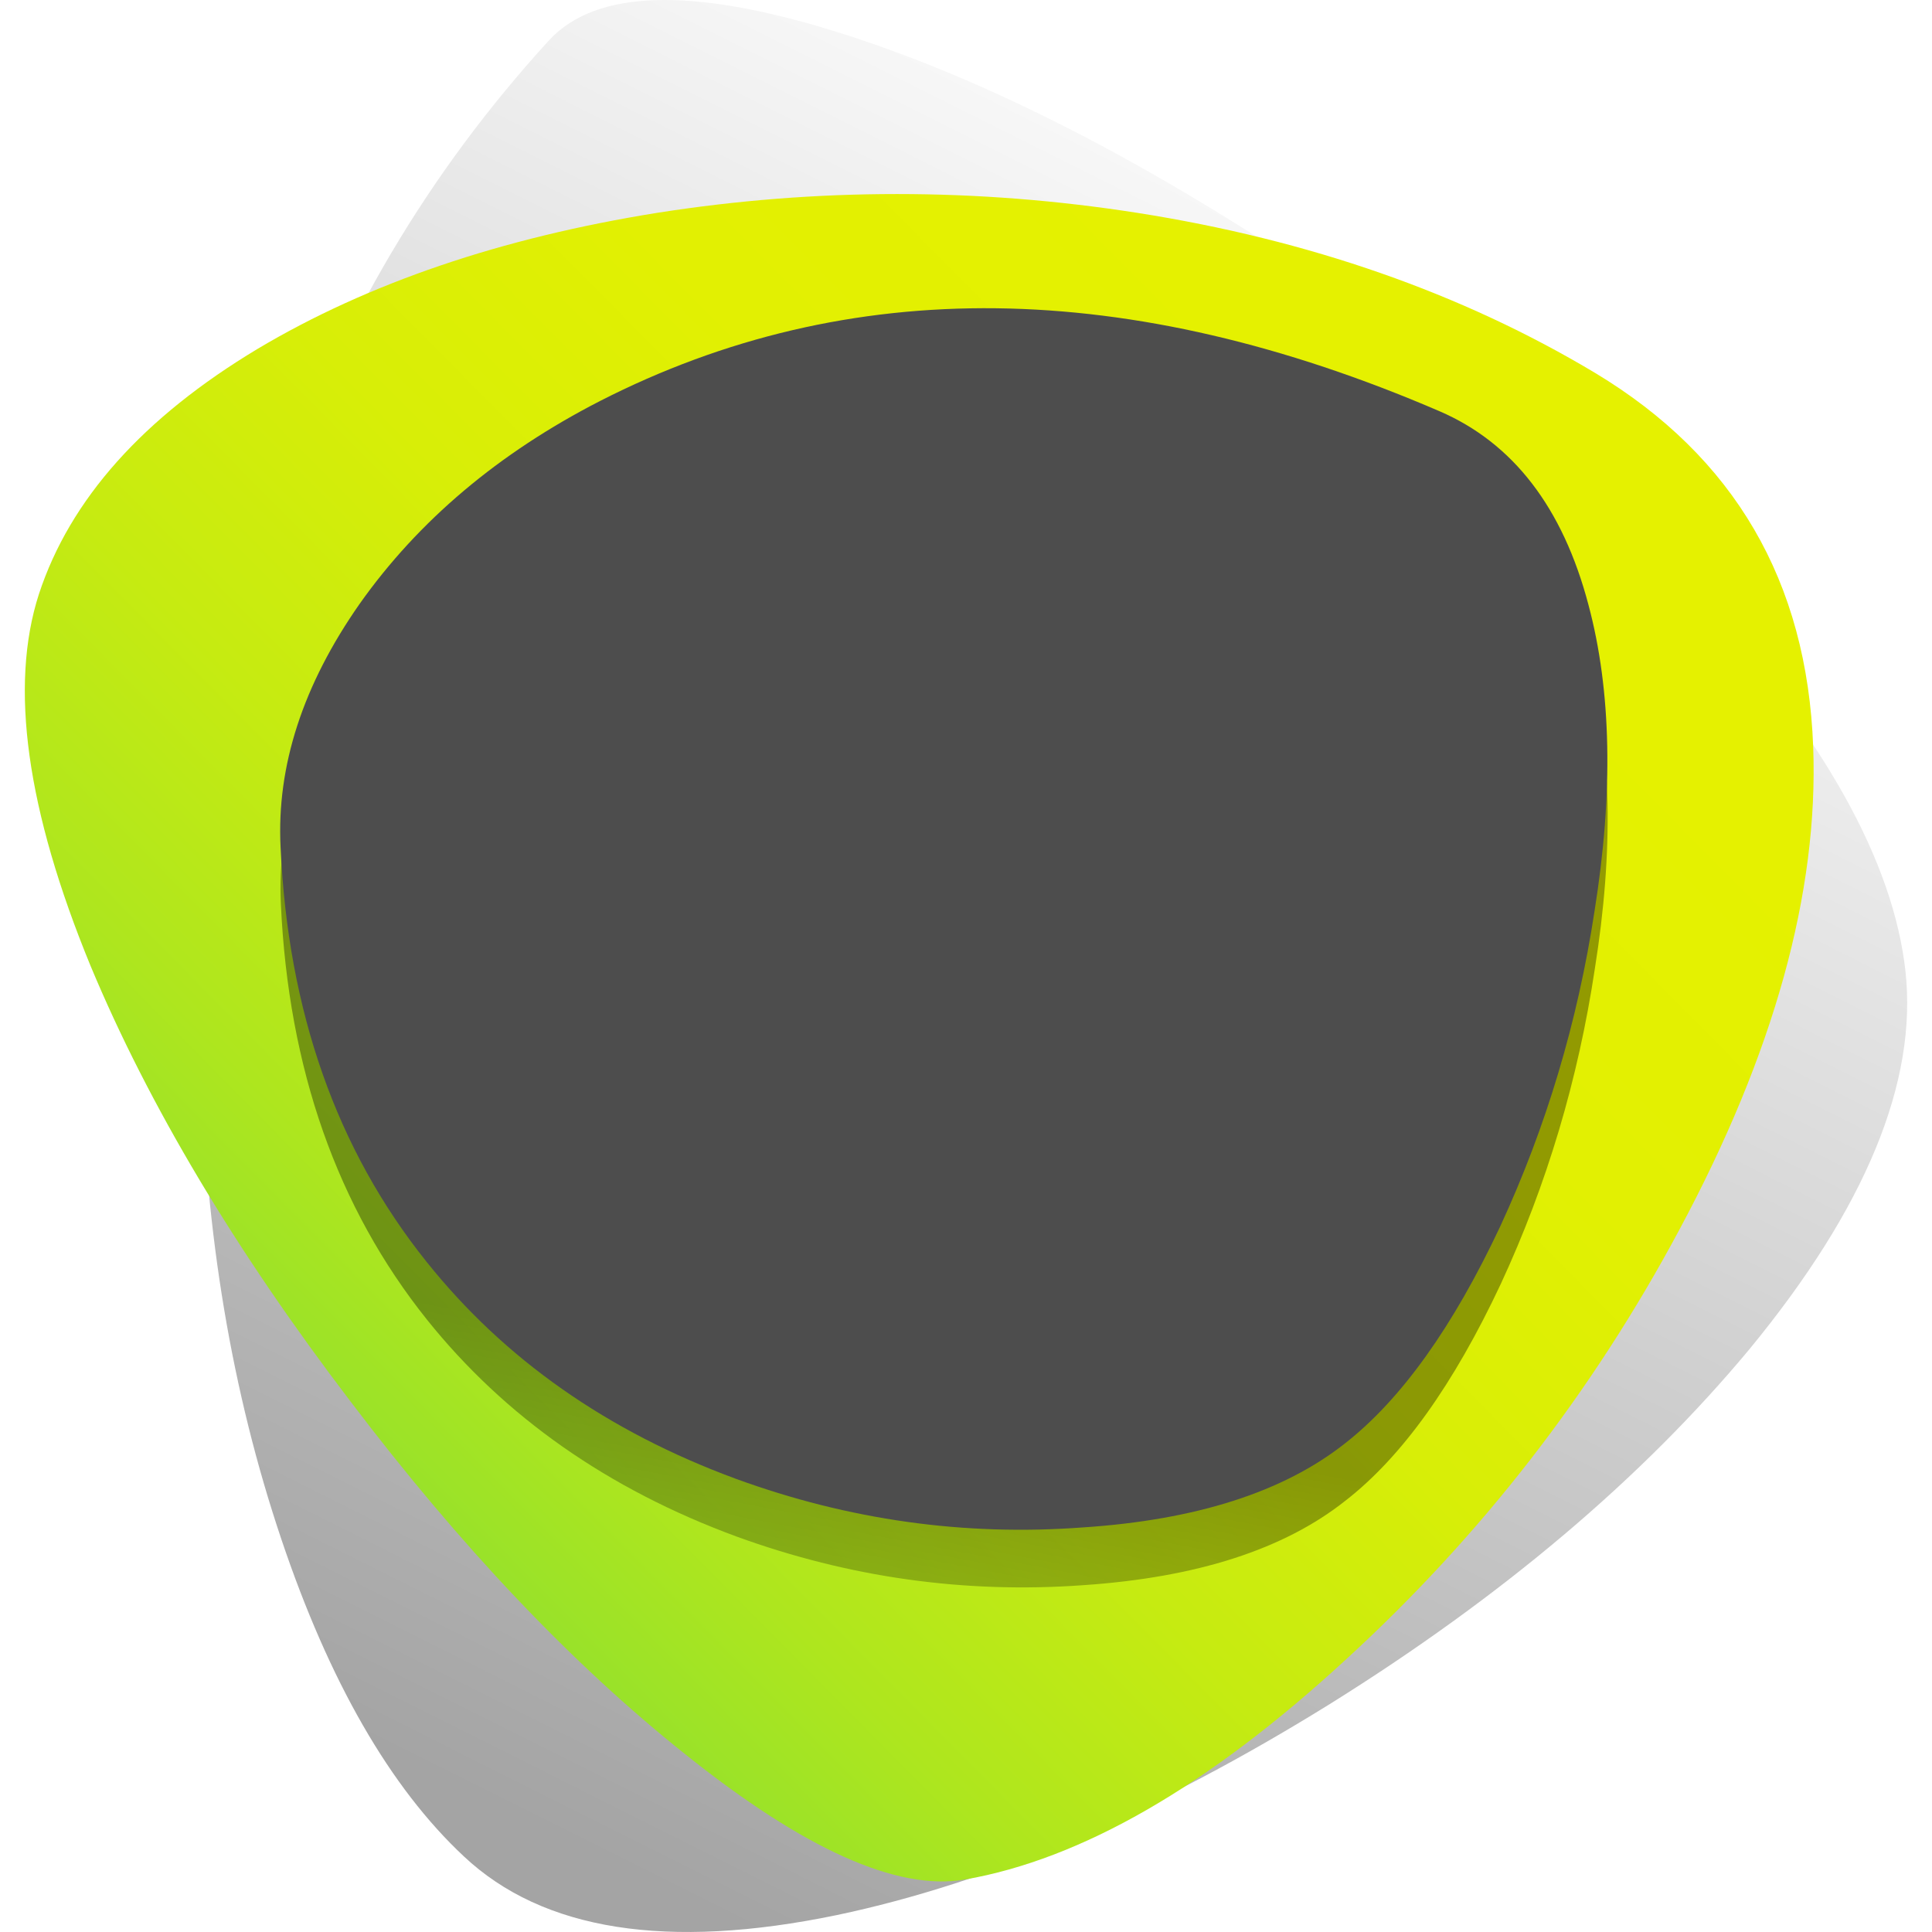
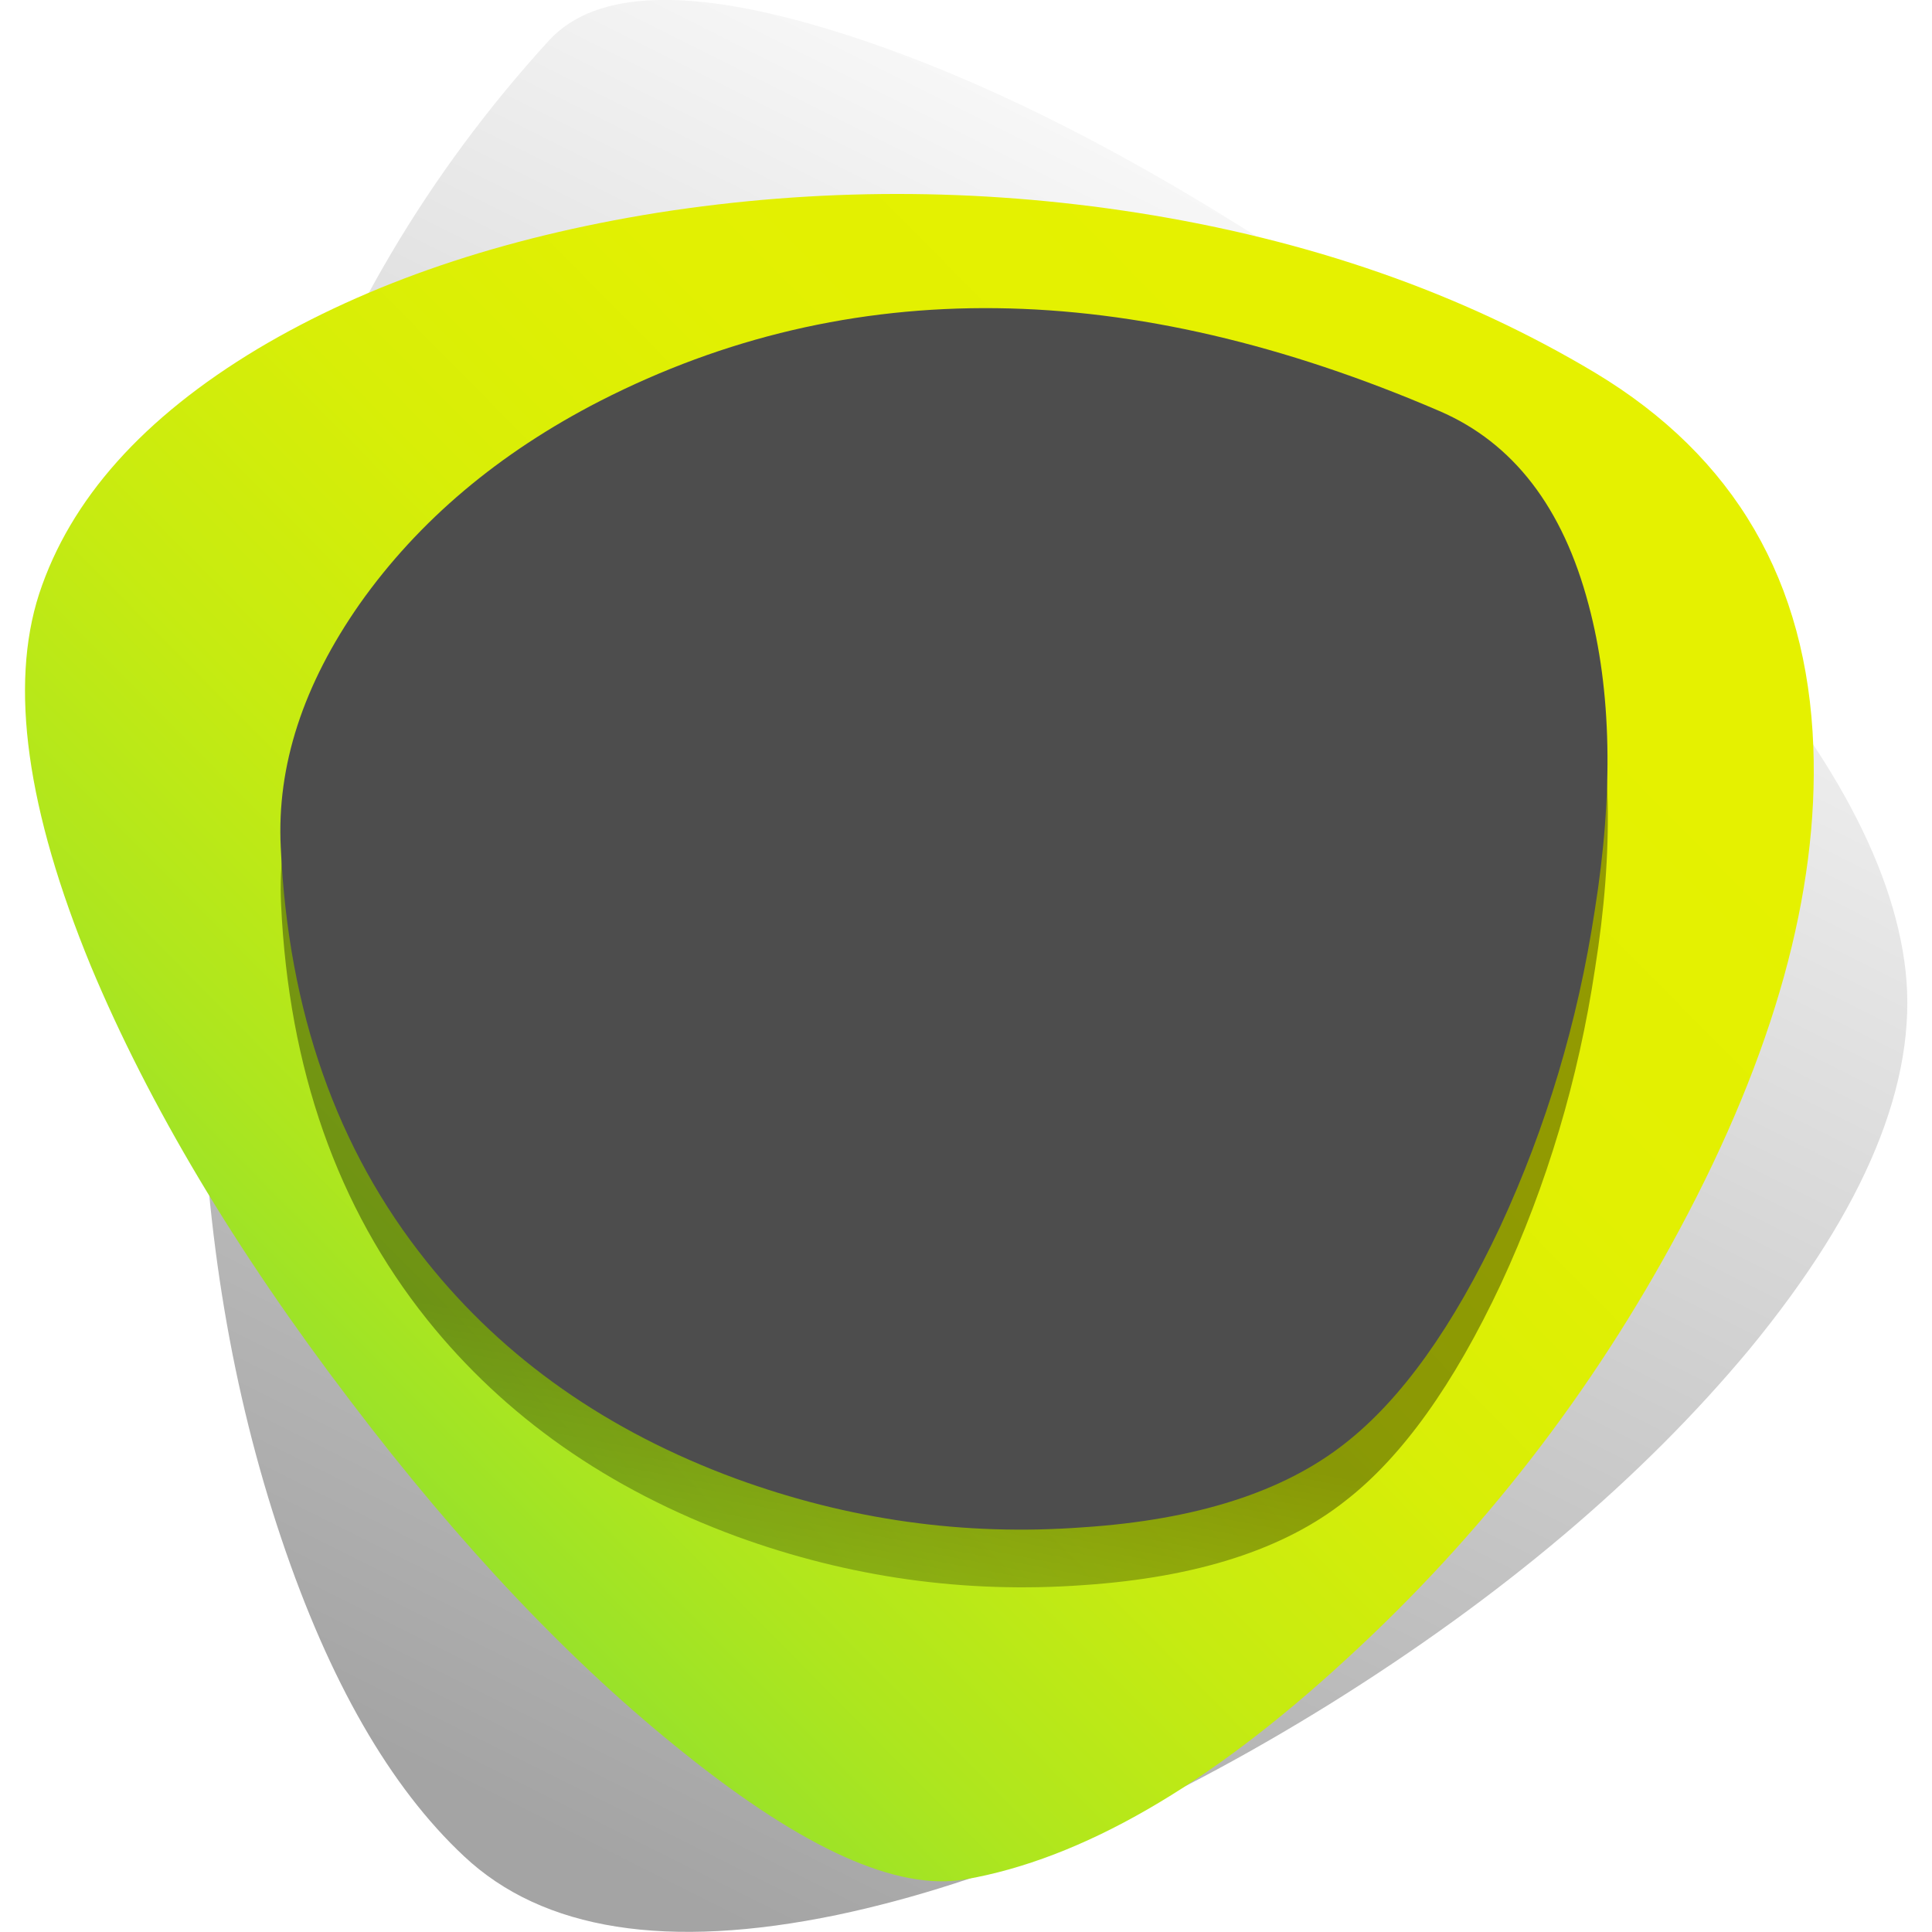
- <svg xmlns="http://www.w3.org/2000/svg" xmlns:xlink="http://www.w3.org/1999/xlink" width="44" height="44" viewBox="0 0 44 44" id="svg4211" version="1.1">
-   <defs id="defs4213">
-     <linearGradient id="Gradient_3" gradientUnits="userSpaceOnUse" x1="90.75" y1="176.488" x2="134.35" y2="20.013" spreadMethod="pad">
-       <stop offset="0%" stop-color="#00C37E" id="stop12" />
-       <stop offset="1.176%" stop-color="#08C57A" id="stop14" />
-       <stop offset="11.373%" stop-color="#3BCF5E" id="stop16" />
-       <stop offset="21.569%" stop-color="#68D845" id="stop18" />
-       <stop offset="32.157%" stop-color="#8FE02F" id="stop20" />
-       <stop offset="43.137%" stop-color="#AEE61E" id="stop22" />
-       <stop offset="54.51%" stop-color="#C6EB11" id="stop24" />
-       <stop offset="66.667%" stop-color="#D8EE07" id="stop26" />
-       <stop offset="79.608%" stop-color="#E2F002" id="stop28" />
-       <stop offset="95.294%" stop-color="#E5F100" id="stop30" />
+ <svg xmlns="http://www.w3.org/2000/svg" width="44" height="44" version="1.1" viewBox="0 0 44 44">
+   <defs>
+     <linearGradient id="linearGradient516" x1="1969.2" x2="1896.6" y1="197.23" y2="-26.625" gradientUnits="userSpaceOnUse">
+       <stop stop-color="#FF0C95" offset="0" />
+       <stop stop-color="#FD1D8A" offset=".051" />
+       <stop stop-color="#F65D60" offset=".243" />
+       <stop stop-color="#F0923E" offset=".427" />
+       <stop stop-color="#EBBB23" offset=".596" />
+       <stop stop-color="#E8D910" offset=".749" />
+       <stop stop-color="#E6EB04" offset=".882" />
+       <stop stop-color="#E5F100" offset=".976" />
    </linearGradient>
-     <linearGradient id="Gradient_10" gradientUnits="userSpaceOnUse" x1="21.6" y1="72.55" x2="-23.8" y2="-90.35" spreadMethod="pad">
-       <stop offset="0%" stop-color="#00C37E" id="stop121" />
-       <stop offset="1.176%" stop-color="#08C57A" id="stop123" />
-       <stop offset="11.373%" stop-color="#3BCF5E" id="stop125" />
-       <stop offset="21.569%" stop-color="#68D845" id="stop127" />
-       <stop offset="32.157%" stop-color="#8FE02F" id="stop129" />
-       <stop offset="43.137%" stop-color="#AEE61E" id="stop131" />
-       <stop offset="54.51%" stop-color="#C6EB11" id="stop133" />
-       <stop offset="66.667%" stop-color="#D8EE07" id="stop135" />
-       <stop offset="79.608%" stop-color="#E2F002" id="stop137" />
-       <stop offset="95.294%" stop-color="#E5F100" id="stop139" />
+     <linearGradient id="linearGradient198" x1="52.475" x2="95.025" y1="129.56" y2="44.537" gradientUnits="userSpaceOnUse">
+       <stop stop-opacity=".357" offset="0" />
+       <stop stop-opacity="0" offset="1" />
    </linearGradient>
-     <linearGradient id="Gradient_14" gradientUnits="userSpaceOnUse" x1="134.375" y1="523.775" x2="-29.975" y2="359.425" spreadMethod="pad">
-       <stop offset="0%" stop-color="#FFCF95" id="stop175" />
-       <stop offset="5.49%" stop-color="#FED19A" id="stop177" />
-       <stop offset="100%" stop-color="#E8EFEE" id="stop179" />
+     <linearGradient id="linearGradient204" x1="21.45" x2="105.75" y1="144.01" y2="60.588" gradientUnits="userSpaceOnUse">
+       <stop stop-color="#00C37E" offset="0" />
+       <stop stop-color="#08C57A" offset=".012" />
+       <stop stop-color="#3BCF5E" offset=".114" />
+       <stop stop-color="#68D845" offset=".216" />
+       <stop stop-color="#8FE02F" offset=".322" />
+       <stop stop-color="#AEE61E" offset=".431" />
+       <stop stop-color="#C6EB11" offset=".545" />
+       <stop stop-color="#D8EE07" offset=".667" />
+       <stop stop-color="#E2F002" offset=".796" />
+       <stop stop-color="#E5F100" offset=".953" />
    </linearGradient>
-     <linearGradient id="Gradient_15" gradientUnits="userSpaceOnUse" x1="83.938" y1="469.812" x2="92.463" y2="493.688" spreadMethod="pad">
-       <stop offset="0%" stop-color="#C69C6D" stop-opacity="0" id="stop182" />
-       <stop offset="100%" stop-color="#754C24" id="stop184" />
+     <linearGradient id="linearGradient210" x1="344.9" x2="336.3" y1="-37.162" y2="7.963" gradientUnits="userSpaceOnUse">
+       <stop stop-opacity=".357" offset="0" />
+       <stop stop-opacity="0" offset="1" />
    </linearGradient>
-     <linearGradient id="Gradient_16" gradientUnits="userSpaceOnUse" x1="308.913" y1="335.362" x2="219.887" y2="246.337" spreadMethod="pad">
-       <stop offset="0%" stop-color="#FF9102" id="stop187" />
-       <stop offset="100%" stop-color="#FFC200" id="stop189" />
-     </linearGradient>
-     <linearGradient id="Gradient_17" gradientUnits="userSpaceOnUse" x1="229.4" y1="247.75" x2="263.3" y2="281.65" spreadMethod="pad">
-       <stop offset="0%" stop-color="#FFCF95" id="stop192" />
-       <stop offset="42.745%" stop-color="#FFC954" id="stop194" />
-       <stop offset="100%" stop-color="#FFC200" id="stop196" />
-     </linearGradient>
-     <linearGradient id="Gradient_18" gradientUnits="userSpaceOnUse" x1="203.663" y1="230.113" x2="225.637" y2="252.087" spreadMethod="pad">
-       <stop offset="0%" stop-color="#FFCF95" id="stop199" />
-       <stop offset="42.745%" stop-color="#FFC954" id="stop201" />
-       <stop offset="100%" stop-color="#FFC200" id="stop203" />
-     </linearGradient>
-     <linearGradient id="Gradient_19" gradientUnits="userSpaceOnUse" x1="464.425" y1="47.575" x2="427.175" y2="84.825" spreadMethod="pad">
-       <stop offset="0%" stop-color="#D63305" id="stop206" />
-       <stop offset="36.471%" stop-color="#CF3004" id="stop208" />
-       <stop offset="89.804%" stop-color="#BC2602" id="stop210" />
-       <stop offset="100%" stop-color="#B72401" id="stop212" />
-     </linearGradient>
-     <linearGradient id="Gradient_20" gradientUnits="userSpaceOnUse" x1="496.688" y1="112.425" x2="477.112" y2="92.875" spreadMethod="pad">
-       <stop offset="0%" stop-color="#960000" id="stop215" />
-       <stop offset="32.941%" stop-color="#9C0700" stop-opacity="0.667" id="stop217" />
-       <stop offset="81.176%" stop-color="#AE1A01" stop-opacity="0.184" id="stop219" />
-       <stop offset="100%" stop-color="#B72401" stop-opacity="0" id="stop221" />
-     </linearGradient>
-     <linearGradient id="Gradient_21" gradientUnits="userSpaceOnUse" x1="423.35" y1="88.662" x2="409.75" y2="102.237" spreadMethod="pad">
-       <stop offset="0%" stop-color="#FFFFFF" id="stop224" />
-       <stop offset="100%" stop-color="#E8EFEE" id="stop226" />
-     </linearGradient>
-     <linearGradient id="Gradient_22" gradientUnits="userSpaceOnUse" x1="395.275" y1="116.725" x2="386.425" y2="125.575" spreadMethod="pad">
-       <stop offset="0%" stop-color="#FFFFFF" id="stop229" />
-       <stop offset="100%" stop-color="#E8EFEE" id="stop231" />
-     </linearGradient>
-     <linearGradient id="Gradient_23" gradientUnits="userSpaceOnUse" x1="365.15" y1="146.85" x2="388.05" y2="123.95" spreadMethod="pad">
-       <stop offset="0%" stop-color="#FFC200" stop-opacity="0" id="stop234" />
-       <stop offset="20.392%" stop-color="#FFBB00" stop-opacity="0.2" id="stop236" />
-       <stop offset="49.804%" stop-color="#FFA700" stop-opacity="0.498" id="stop238" />
-       <stop offset="85.098%" stop-color="#FF8800" stop-opacity="0.851" id="stop240" />
-       <stop offset="100%" stop-color="#FF7800" id="stop242" />
-     </linearGradient>
-     <linearGradient id="Gradient_24" gradientUnits="userSpaceOnUse" x1="409.975" y1="102.013" x2="398.325" y2="113.688" spreadMethod="pad">
-       <stop offset="0%" stop-color="#FFFFFF" id="stop245" />
-       <stop offset="100%" stop-color="#E8EFEE" id="stop247" />
-     </linearGradient>
-     <linearGradient id="Gradient_25" gradientUnits="userSpaceOnUse" x1="24.475" y1="487.525" x2="3.125" y2="508.875" spreadMethod="pad">
-       <stop offset="0%" stop-color="#363F3E" id="stop250" />
-       <stop offset="100%" stop-color="#303033" id="stop252" />
-     </linearGradient>
-     <linearGradient id="Gradient_26" gradientUnits="userSpaceOnUse" x1="434.163" y1="137.45" x2="460.438" y2="163.75" spreadMethod="pad">
-       <stop offset="0%" stop-color="#C2CECE" stop-opacity="0" id="stop255" />
-       <stop offset="18.039%" stop-color="#AFBCBC" stop-opacity="0.176" id="stop257" />
-       <stop offset="100%" stop-color="#5B6A6A" id="stop259" />
-     </linearGradient>
-     <linearGradient id="Gradient_27" gradientUnits="userSpaceOnUse" x1="372.9" y1="76.15" x2="399.2" y2="102.45" spreadMethod="pad">
-       <stop offset="0%" stop-color="#C2CECE" stop-opacity="0" id="stop262" />
-       <stop offset="54.902%" stop-color="#C2CECE" id="stop264" />
-       <stop offset="100%" stop-color="#C2CECE" stop-opacity="0" id="stop266" />
-     </linearGradient>
-     <linearGradient id="Gradient_5" gradientUnits="userSpaceOnUse" x1="1969.15" y1="197.225" x2="1896.65" y2="-26.625" spreadMethod="pad">
-       <stop offset="0%" stop-color="#FF0C95" id="stop48" />
-       <stop offset="5.098%" stop-color="#FD1D8A" id="stop50" />
-       <stop offset="24.314%" stop-color="#F65D60" id="stop52" />
-       <stop offset="42.745%" stop-color="#F0923E" id="stop54" />
-       <stop offset="59.608%" stop-color="#EBBB23" id="stop56" />
-       <stop offset="74.902%" stop-color="#E8D910" id="stop58" />
-       <stop offset="88.235%" stop-color="#E6EB04" id="stop60" />
-       <stop offset="97.647%" stop-color="#E5F100" id="stop62" />
-     </linearGradient>
-     <linearGradient xlink:href="#Gradient_5" id="linearGradient516" gradientUnits="userSpaceOnUse" x1="1969.15" y1="197.225" x2="1896.65" y2="-26.625" spreadMethod="pad" />
-     <linearGradient id="Gradient_7" gradientUnits="userSpaceOnUse" x1="52.475" y1="129.562" x2="95.025" y2="44.537" spreadMethod="pad">
-       <stop offset="0%" stop-color="#000000" stop-opacity="0.357" id="stop32" />
-       <stop offset="100%" stop-color="#000000" stop-opacity="0" id="stop34" />
-     </linearGradient>
-     <linearGradient id="Gradient_13" gradientUnits="userSpaceOnUse" x1="21.45" y1="144.012" x2="105.75" y2="60.588" spreadMethod="pad">
-       <stop offset="0%" stop-color="#00C37E" id="stop70" />
-       <stop offset="1.176%" stop-color="#08C57A" id="stop72" />
-       <stop offset="11.373%" stop-color="#3BCF5E" id="stop74" />
-       <stop offset="21.569%" stop-color="#68D845" id="stop76" />
-       <stop offset="32.157%" stop-color="#8FE02F" id="stop78" />
-       <stop offset="43.137%" stop-color="#AEE61E" id="stop80" />
-       <stop offset="54.51%" stop-color="#C6EB11" id="stop82" />
-       <stop offset="66.667%" stop-color="#D8EE07" id="stop84" />
-       <stop offset="79.608%" stop-color="#E2F002" id="stop86" />
-       <stop offset="95.294%" stop-color="#E5F100" id="stop88" />
-     </linearGradient>
-     <linearGradient id="Gradient_12" gradientUnits="userSpaceOnUse" x1="344.9" y1="-37.162" x2="336.3" y2="7.963" spreadMethod="pad">
-       <stop offset="0%" stop-color="#000000" stop-opacity="0.357" id="stop65" />
-       <stop offset="100%" stop-color="#000000" stop-opacity="0" id="stop67" />
-     </linearGradient>
-     <linearGradient xlink:href="#Gradient_7" id="linearGradient198" gradientUnits="userSpaceOnUse" x1="52.475" y1="129.562" x2="95.025" y2="44.537" spreadMethod="pad" />
-     <linearGradient xlink:href="#Gradient_13" id="linearGradient204" gradientUnits="userSpaceOnUse" x1="21.45" y1="144.012" x2="105.75" y2="60.588" spreadMethod="pad" />
-     <linearGradient xlink:href="#Gradient_12" id="linearGradient210" gradientUnits="userSpaceOnUse" x1="344.9" y1="-37.162" x2="336.3" y2="7.963" spreadMethod="pad" />
  </defs>
-   <g id="layer1" transform="translate(-341.9925,-521.3655)">
-     <g id="g619">
-       <g id="use617">
-         <path style="fill:url(#linearGradient516);stroke:none" id="path512" d="m 1991.4,128.2 q 6.6,-13.2 8.65,-27.4 4,-28.65 -15.05,-45.65 -20.85,-18.5 -56.7,-8.05 -14.35,4.2 -28.25,15.6 -14.8,12.2 -21.55,26.7 -7.7,16.6 -2.2,31.75 6.45,17.45 29.9,30.55 38.9,21.7 66.6,-0.15 11.15,-8.75 18.6,-23.35 z" />
-       </g>
-     </g>
-     <g transform="matrix(0.4543316,0,0,0.4543316,363.9982,543.3669)" id="g643">
-       <g transform="scale(0.6776123)" id="g635">
-         <g transform="matrix(1.500031,0,0,1.500031,-122.6,-136.65)" id="g619-3">
-           <g id="use617-6">
-             <path style="fill:url(#linearGradient198);stroke:none" id="path194" d="m 117.85,73.05 q -8.3,-9.1 -20.6,-17.15 -12,-7.8 -22,-10.9 -10.65,-3.3 -14.1,0.45 -17.9,19.6 -17.15,50.4 0.3,12.65 3.95,23.5 3.55,10.55 9,15.65 5.85,5.5 18.4,2.9 11.4,-2.4 24.3,-10.4 12.75,-7.95 20.7,-17.5 8.6,-10.45 7.7,-18.65 -0.9,-8.1 -10.2,-18.3 z" />
-           </g>
+   <g transform="translate(-341.99 -521.37)">
+     <path d="m1991.4 128.2q6.6-13.2 8.65-27.4 4-28.65-15.05-45.65-20.85-18.5-56.7-8.05-14.35 4.2-28.25 15.6-14.8 12.2-21.55 26.7-7.7 16.6-2.2 31.75 6.45 17.45 29.9 30.55 38.9 21.7 66.6-0.15 11.15-8.75 18.6-23.35z" fill="url(#linearGradient516)" />
+     <g transform="matrix(.45433 0 0 .45433 364 543.37)">
+       <g transform="scale(.67761)">
+         <g transform="matrix(1.5 0 0 1.5 -122.6 -136.65)">
+           <path d="m117.85 73.05q-8.3-9.1-20.6-17.15-12-7.8-22-10.9-10.65-3.3-14.1 0.45-17.9 19.6-17.15 50.4 0.3 12.65 3.95 23.5 3.55 10.55 9 15.65 5.85 5.5 18.4 2.9 11.4-2.4 24.3-10.4 12.75-7.95 20.7-17.5 8.6-10.45 7.7-18.65-0.9-8.1-10.2-18.3z" fill="url(#linearGradient198)" />
        </g>
-         <g transform="matrix(1.500031,0,0,1.500031,-122.6,-136.65)" id="g623">
-           <g id="use621">
-             <path style="fill:url(#linearGradient204);stroke:none" id="path200" d="m 112.75,61.85 q -9.85,-5.9 -22.6,-7.9 -11.85,-1.85 -23.65,0 -11.55,1.85 -19.7,6.7 -8.5,5.1 -10.8,12.1 -2.2,6.8 2.55,18.35 4.3,10.3 12.8,21.45 8.15,10.75 16.5,17.4 8.8,7.05 13.8,6.2 8.65,-1.5 18.8,-10.85 10,-9.15 16.45,-21.2 7,-13.05 6.6,-23.8 -0.45,-12.25 -10.75,-18.45 z" />
-           </g>
+         <g transform="matrix(1.5 0 0 1.5 -122.6 -136.65)">
+           <path d="m112.75 61.85q-9.85-5.9-22.6-7.9-11.85-1.85-23.65 0-11.55 1.85-19.7 6.7-8.5 5.1-10.8 12.1-2.2 6.8 2.55 18.35 4.3 10.3 12.8 21.45 8.15 10.75 16.5 17.4 8.8 7.05 13.8 6.2 8.65-1.5 18.8-10.85 10-9.15 16.45-21.2 7-13.05 6.6-23.8-0.45-12.25-10.75-18.45z" fill="url(#linearGradient204)" />
        </g>
-         <g transform="translate(-342.15,70.05)" id="g627">
-           <g id="use625">
-             <path style="fill:url(#linearGradient210);stroke:none" id="path206" d="m 297.3,-92.6 q -6.3,9 -5.85,18 0.85,18.25 10.8,30.7 8.65,10.8 22.9,16.05 12.5,4.55 25.65,3.6 12.6,-0.85 19.4,-6.25 6.25,-4.85 11.5,-16.05 5.1,-11 6.95,-23.3 2.1,-13.15 -0.45,-22.65 -2.85,-10.8 -11,-14.35 -34.5,-14.85 -62.1,-0.75 -11.25,5.8 -17.8,15 z" />
-           </g>
+         <g transform="translate(-342.15,70.05)">
+           <path d="m297.3-92.6q-6.3 9-5.85 18 0.85 18.25 10.8 30.7 8.65 10.8 22.9 16.05 12.5 4.55 25.65 3.6 12.6-0.85 19.4-6.25 6.25-4.85 11.5-16.05 5.1-11 6.95-23.3 2.1-13.15-0.45-22.65-2.85-10.8-11-14.35-34.5-14.85-62.1-0.75-11.25 5.8-17.8 15z" fill="url(#linearGradient210)" />
        </g>
-         <g transform="translate(-1.65,-3.45)" id="g633" style="fill-opacity:1;fill:#4d4d4d">
-           <g transform="matrix(1.500031,0,0,1.500031,-119.35,-136.45)" id="g631" style="fill-opacity:1;fill:#4d4d4d">
-             <g id="use629" style="fill-opacity:1;fill:#4d4d4d">
-               <path style="stroke:none;fill-opacity:1;fill:#4d4d4d" id="path190" d="m 111.65,90.55 q 1.4,-8.75 -0.3,-15.1 -1.9,-7.2 -7.35,-9.55 -23,-9.9 -41.4,-0.5 -7.5,3.85 -11.85,10 -4.2,6 -3.9,12 0.55,12.15 7.2,20.45 5.75,7.2 15.25,10.7 8.35,3.05 17.1,2.4 8.4,-0.55 12.95,-4.15 4.15,-3.25 7.65,-10.7 3.4,-7.35 4.65,-15.55 z" />
+         <g transform="translate(-1.65,-3.45)" fill="#4d4d4d">
+           <g transform="matrix(1.5 0 0 1.5 -119.35 -136.45)" fill="#4d4d4d">
+             <g fill="#4d4d4d">
+               <path d="m111.65 90.55q1.4-8.75-0.3-15.1-1.9-7.2-7.35-9.55-23-9.9-41.4-0.5-7.5 3.85-11.85 10-4.2 6-3.9 12 0.55 12.15 7.2 20.45 5.75 7.2 15.25 10.7 8.35 3.05 17.1 2.4 8.4-0.55 12.95-4.15 4.15-3.25 7.65-10.7 3.4-7.35 4.65-15.55z" fill="#4d4d4d" />
            </g>
          </g>
        </g>
      </g>
    </g>
  </g>
</svg>
